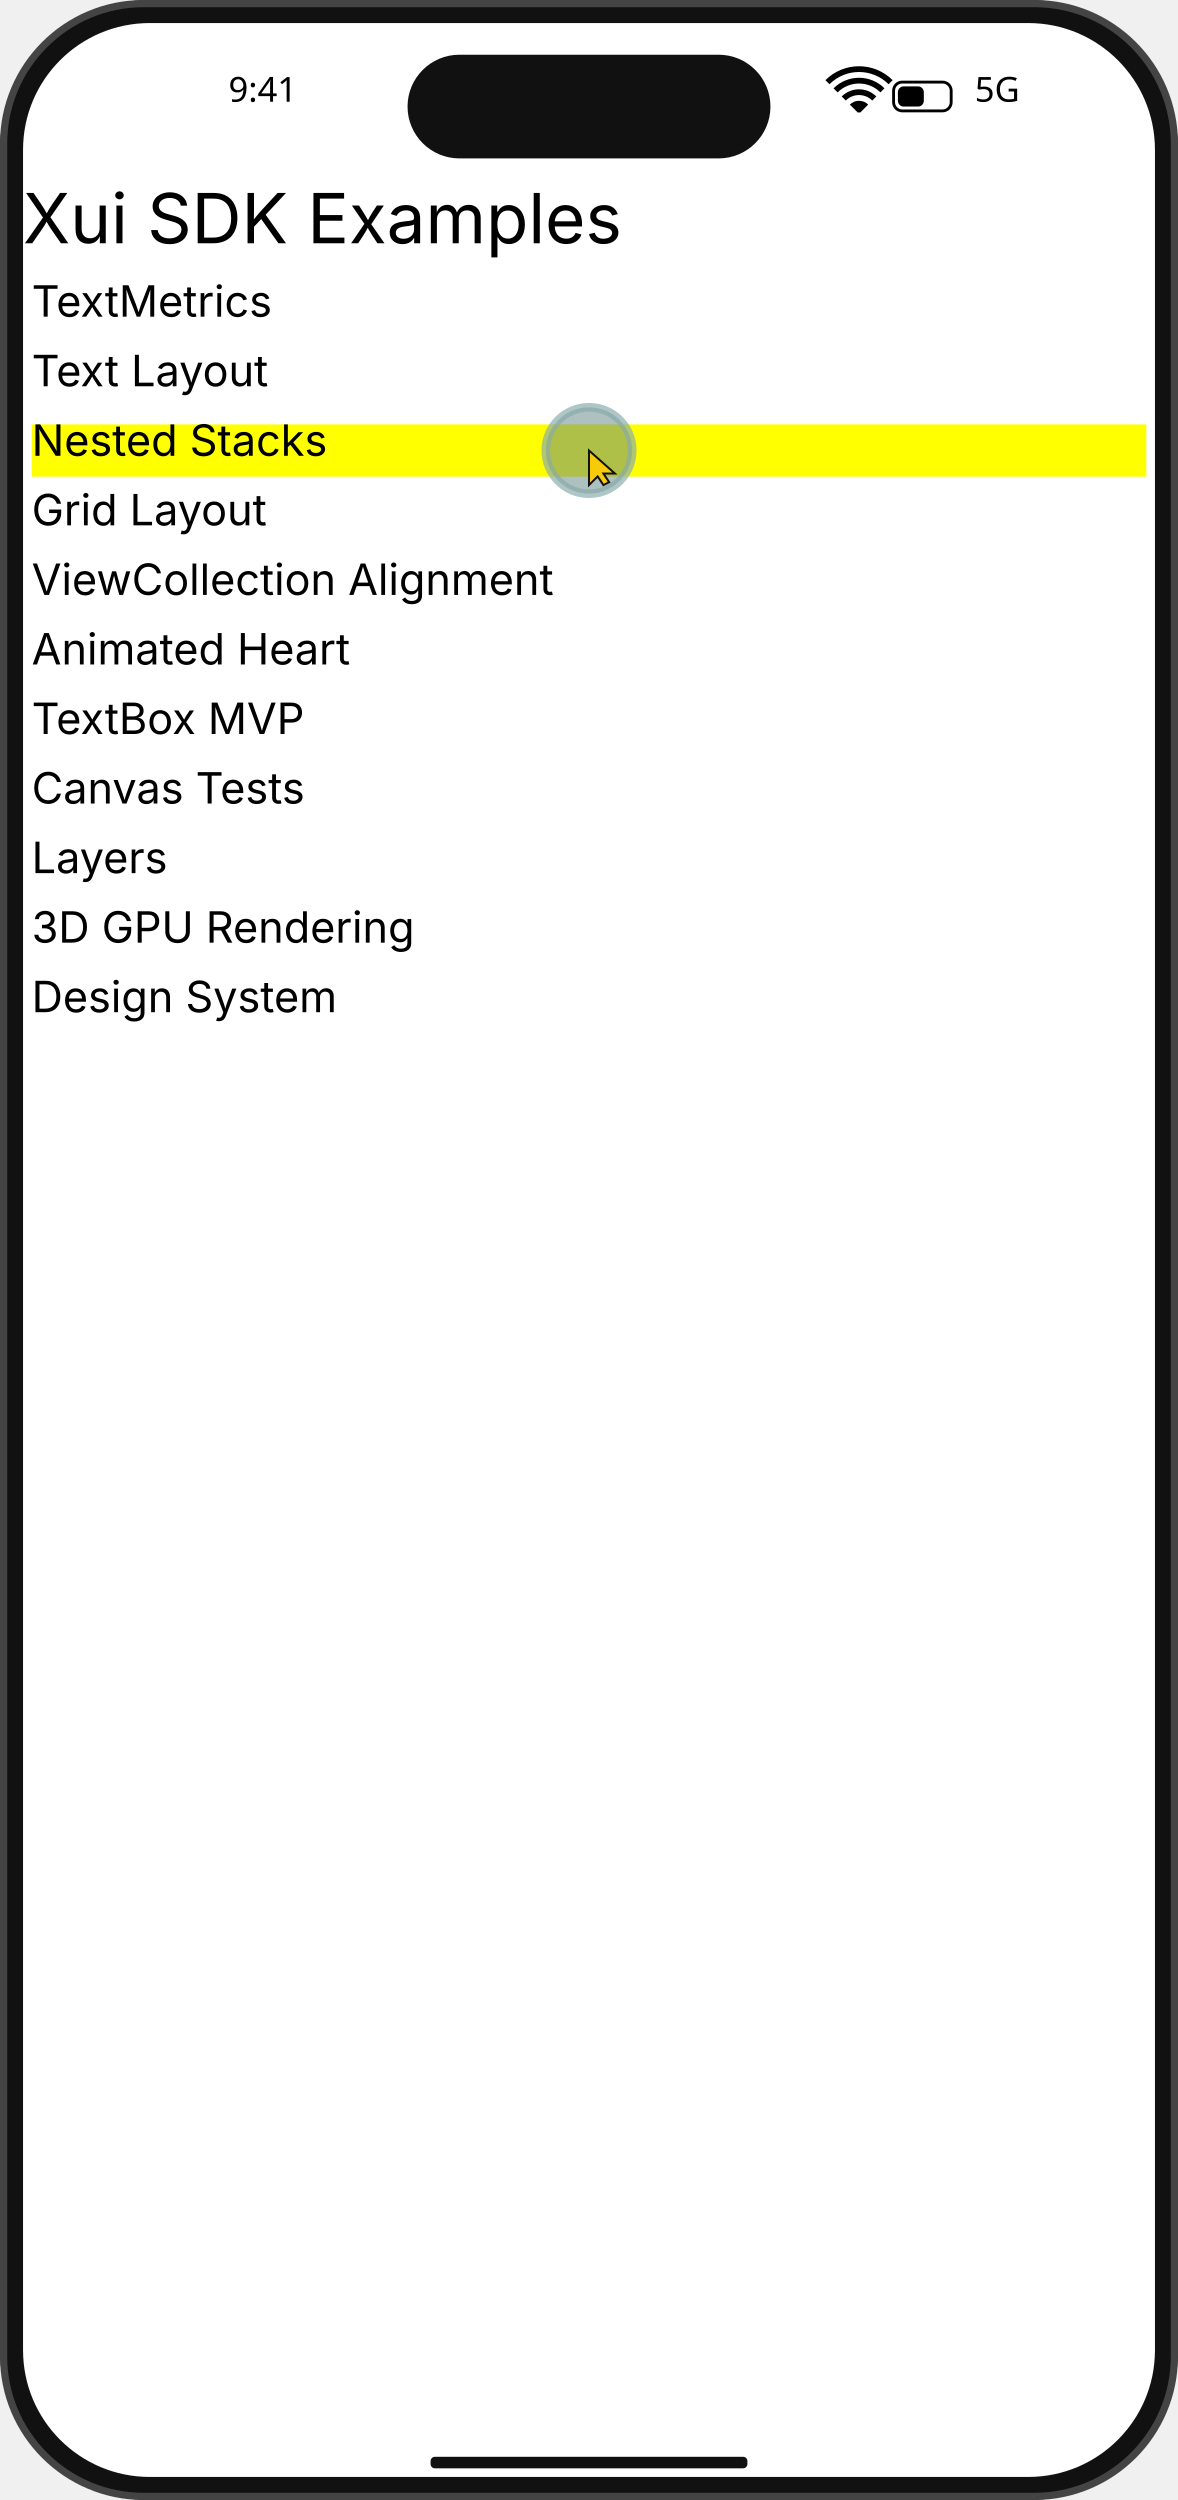
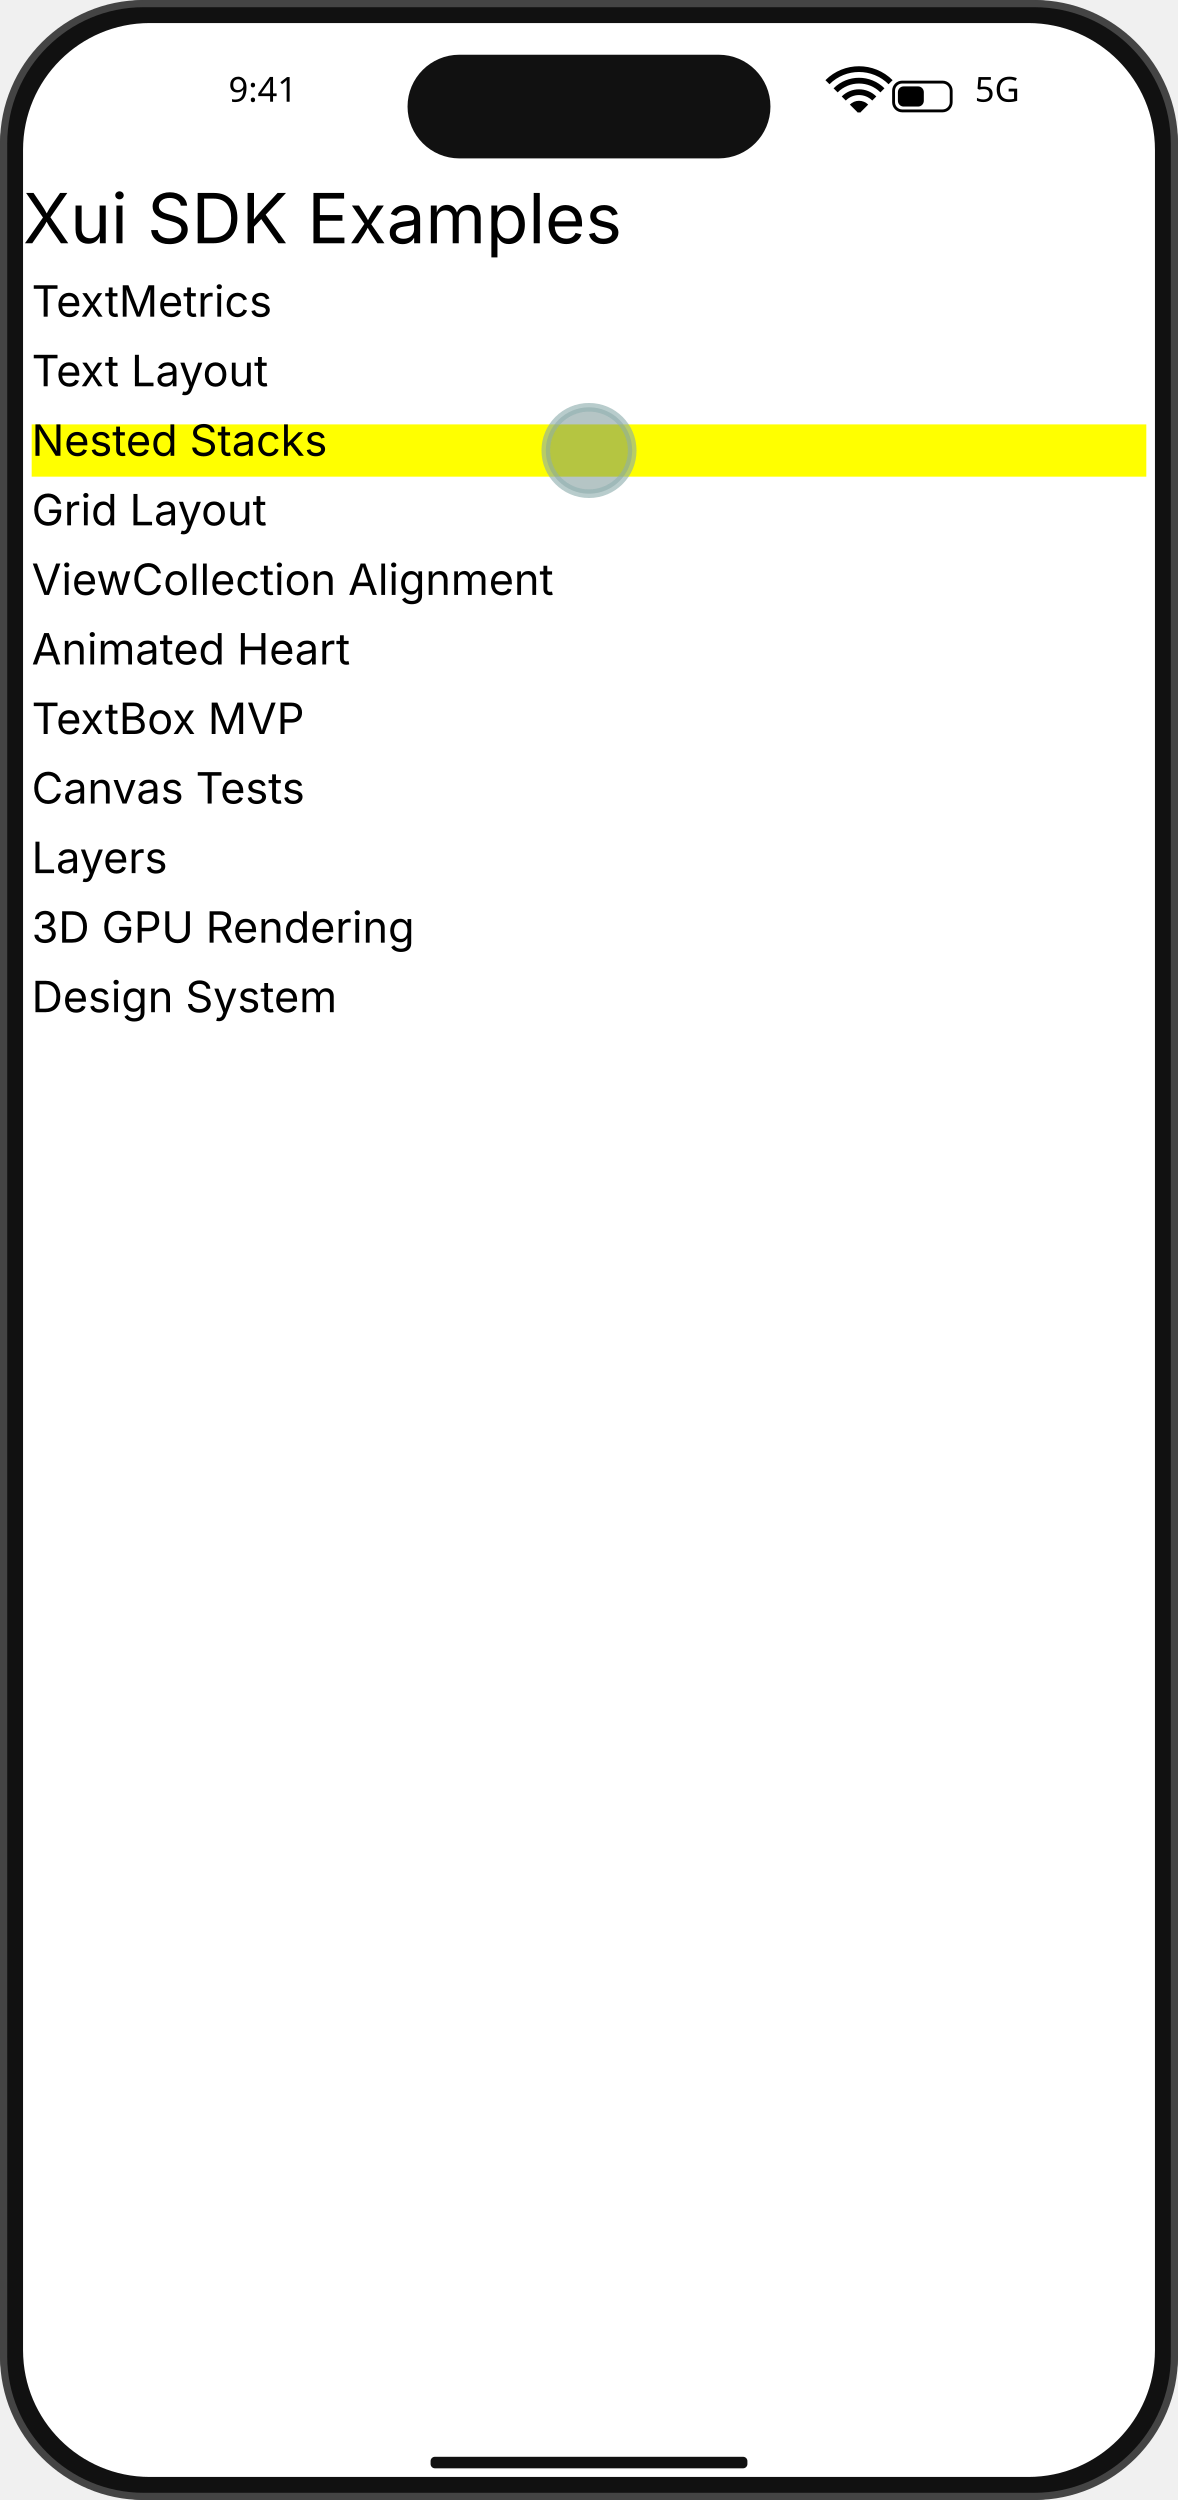
<svg xmlns="http://www.w3.org/2000/svg" width="409" height="868" viewBox="0 0 409 868">
  <defs>
    <clipPath id="clip0">
      <path d="M 52 8 H 357 A 44 44 0 0 1 401 52 V 816 A 44 44 0 0 1 357 860 H 52 A 44 44 0 0 1 8 816 V 52 A 44 44 0 0 1 52 8 Z " clip-rule="nonzero" />
    </clipPath>
  </defs>
  <g clip-path="url(#clip0)">
    <g transform="translate(8,8)">
      <rect x="0" y="0" width="393" height="852" fill="#FFFFFF" />
      <text x="0" y="59" fill="#000000" text-anchor="start" dominant-baseline="text-before-edge" font-size="24" font-family="Inter" font-weight="Xui.Core.Canvas.FontWeight" xml:space="preserve">Xui SDK Examples </text>
      <text x="3" y="91.04" fill="#000000" text-anchor="start" dominant-baseline="text-before-edge" font-size="15" font-family="Inter" xml:space="preserve">TextMetrics</text>
      <text x="3" y="115.19" fill="#000000" text-anchor="start" dominant-baseline="text-before-edge" font-size="15" font-family="Inter" xml:space="preserve">Text Layout</text>
      <rect x="3" y="139.34" width="387" height="18.15" fill="#FFFF00" />
      <text x="3" y="139.34" fill="#000000" text-anchor="start" dominant-baseline="text-before-edge" font-size="15" font-family="Inter" xml:space="preserve">Nested Stacks</text>
      <text x="3" y="163.49" fill="#000000" text-anchor="start" dominant-baseline="text-before-edge" font-size="15" font-family="Inter" xml:space="preserve">Grid Layout</text>
      <text x="3" y="187.64" fill="#000000" text-anchor="start" dominant-baseline="text-before-edge" font-size="15" font-family="Inter" xml:space="preserve">ViewCollection Alignment</text>
      <text x="3" y="211.79" fill="#000000" text-anchor="start" dominant-baseline="text-before-edge" font-size="15" font-family="Inter" xml:space="preserve">Animated Heart</text>
      <text x="3" y="235.94" fill="#000000" text-anchor="start" dominant-baseline="text-before-edge" font-size="15" font-family="Inter" xml:space="preserve">TextBox MVP</text>
      <text x="3" y="260.08" fill="#000000" text-anchor="start" dominant-baseline="text-before-edge" font-size="15" font-family="Inter" xml:space="preserve">Canvas Tests</text>
      <text x="3" y="284.23" fill="#000000" text-anchor="start" dominant-baseline="text-before-edge" font-size="15" font-family="Inter" xml:space="preserve">Layers</text>
      <text x="3" y="308.38" fill="#000000" text-anchor="start" dominant-baseline="text-before-edge" font-size="15" font-family="Inter" xml:space="preserve">3D GPU Rendering</text>
      <text x="3" y="332.53" fill="#000000" text-anchor="start" dominant-baseline="text-before-edge" font-size="15" font-family="Inter" xml:space="preserve">Design System</text>
-       <path d="M 211.5 148.41 A 15 15 0 0 1 181.5 148.41 A 15 15 0 0 1 211.5 148.41 " fill="#668888" fill-rule="nonzero" fill-opacity="0.53" />
-       <path d="M 211.5 148.41 A 15 15 0 0 1 181.5 148.41 A 15 15 0 0 1 211.5 148.41 " fill="none" stroke="#88AAAA" stroke-width="3" stroke-opacity="0.67" />
    </g>
  </g>
  <path d="M 52 4 H 357 A 48 48 0 0 1 405 52 V 816 A 48 48 0 0 1 357 864 H 52 A 48 48 0 0 1 4 816 V 52 A 48 48 0 0 1 52 4 Z " fill="none" stroke="#111111" stroke-width="8" />
  <path d="M 49.88 1.25 H 359.13 A 48.63 48.63 0 0 1 407.75 49.88 V 818.13 A 48.63 48.63 0 0 1 359.13 866.75 H 49.88 A 48.63 48.63 0 0 1 1.25 818.13 V 49.88 A 48.63 48.63 0 0 1 49.88 1.25 Z " fill="none" stroke="#444444" stroke-width="2.5" />
  <path d="M 159.5 19 H 249.5 A 18 18 0 0 1 267.5 37 V 37 A 18 18 0 0 1 249.5 55 H 159.5 A 18 18 0 0 1 141.5 37 V 37 A 18 18 0 0 1 159.5 19 Z " fill="#111111" fill-rule="nonzero" />
  <g transform="translate(91.25,26)">
    <text x="0" y="0" fill="#000000" text-anchor="middle" dominant-baseline="text-before-edge" font-size="12" font-family="Verdana" font-weight="Xui.Core.Canvas.FontWeight" xml:space="preserve">9:41</text>
  </g>
  <g transform="translate(298.25,39.5)">
    <path d="M 1.77 -1.77 A 2.5 2.5 0 0 0 -1.77 -1.77 " fill="none" stroke="#000000" stroke-width="4" />
    <path d="M 5.3 -5.3 A 7.5 7.5 0 0 0 -5.3 -5.3 " fill="none" stroke="#000000" stroke-width="2" />
    <path d="M 8.13 -8.13 A 11.5 11.5 0 0 0 -8.13 -8.13 " fill="none" stroke="#000000" stroke-width="2" />
    <path d="M 10.96 -10.96 A 15.5 15.5 0 0 0 -10.96 -10.96 " fill="none" stroke="#000000" stroke-width="2" />
  </g>
  <g transform="translate(310.25,28.5)">
    <path d="M 3 0 H 17 A 3 3 0 0 1 20 3 V 7 A 3 3 0 0 1 17 10 H 3 A 3 3 0 0 1 0 7 V 3 A 3 3 0 0 1 3 0 Z " fill="none" stroke="#000000" />
    <path d="M 3.5 1.5 H 8.5 A 2 2 0 0 1 10.5 3.5 V 6.5 A 2 2 0 0 1 8.5 8.5 H 3.5 A 2 2 0 0 1 1.5 6.5 V 3.5 A 2 2 0 0 1 3.5 1.5 Z " fill="#000000" fill-rule="nonzero" />
  </g>
  <g transform="translate(346.25,26)">
    <text x="0" y="0" fill="#000000" text-anchor="middle" dominant-baseline="text-before-edge" font-size="12" font-family="Verdana" font-weight="Xui.Core.Canvas.FontWeight" xml:space="preserve">5G</text>
  </g>
  <path d="M 151 853 H 258 A 1.5 1.5 0 0 1 259.5 854.5 V 855.5 A 1.5 1.5 0 0 1 258 857 H 151 A 1.5 1.5 0 0 1 149.5 855.5 V 854.5 A 1.5 1.5 0 0 1 151 853 Z " fill="#111111" fill-rule="nonzero" />
  <g transform="translate(204.5 156.4126)" opacity="0.9">
-     <polygon points="0,0 0,12 3,9 5,12 7,11 5,8 9,8" fill="#FFCC00" stroke="black" stroke-width="0.7" />
+     <circle cx="0" cy="0" r="15" fill="#66888888" />
+     <circle cx="0" cy="0" r="15" fill="none" stroke="#88AAAAAA" stroke-width="3" />
  </g>
</svg>
